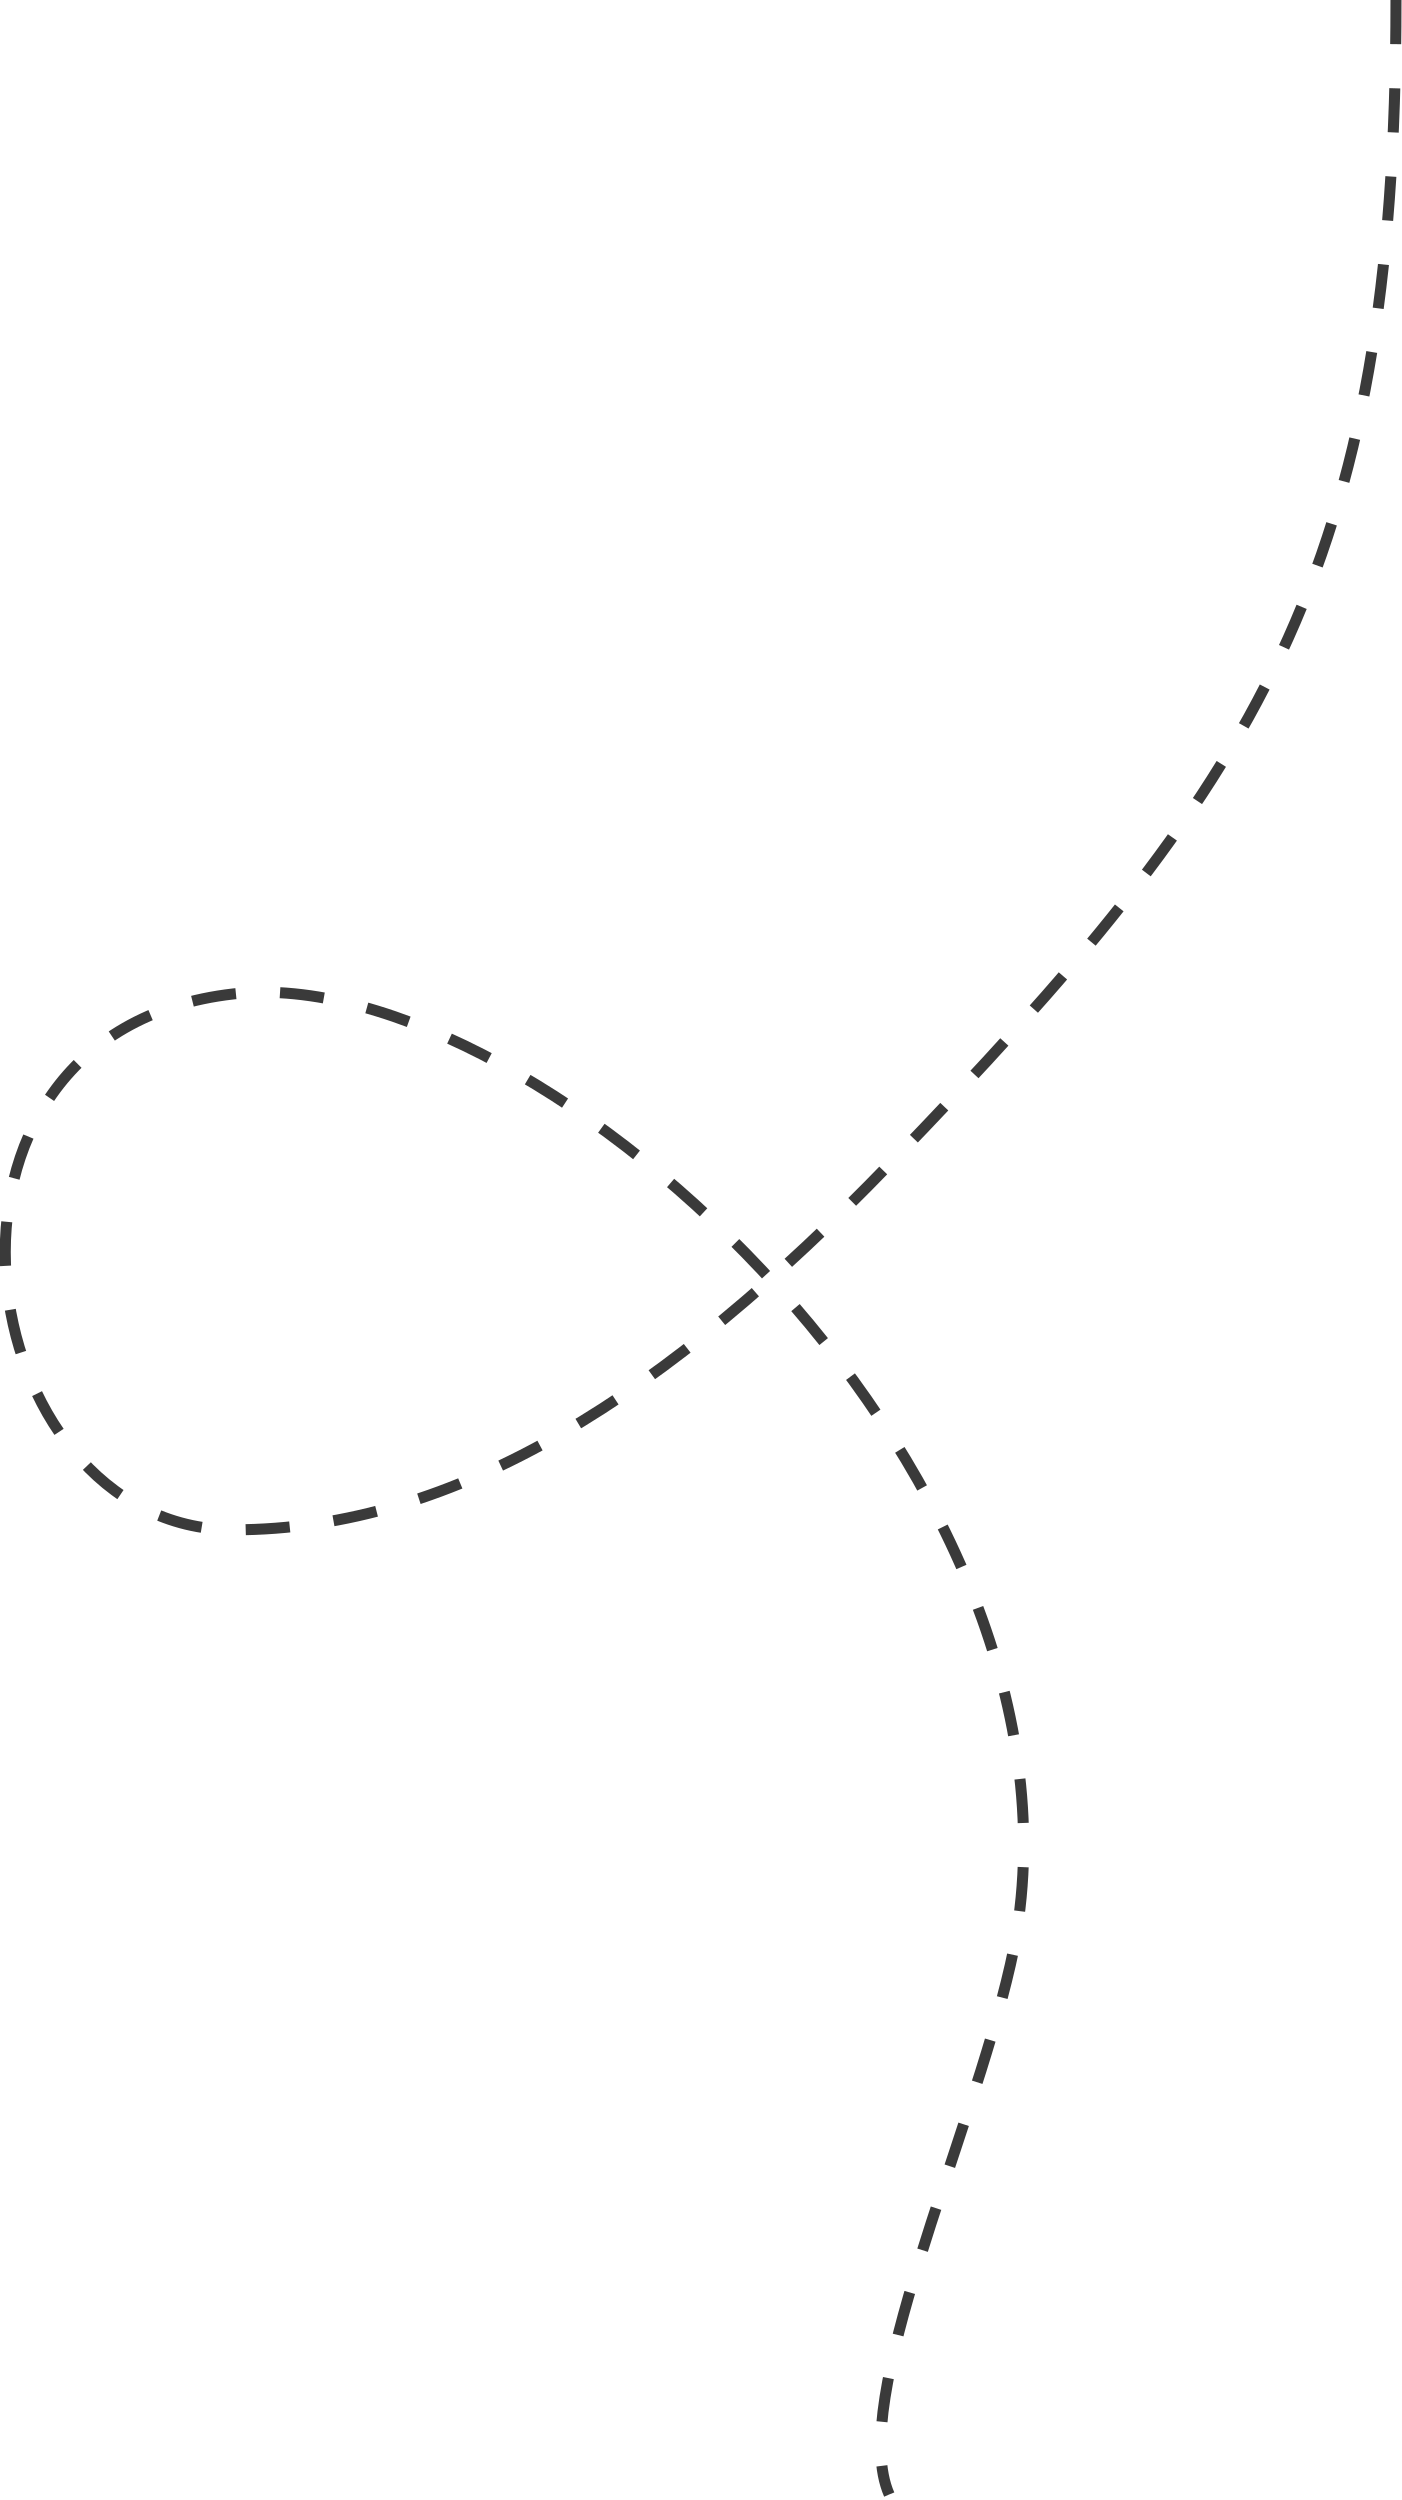
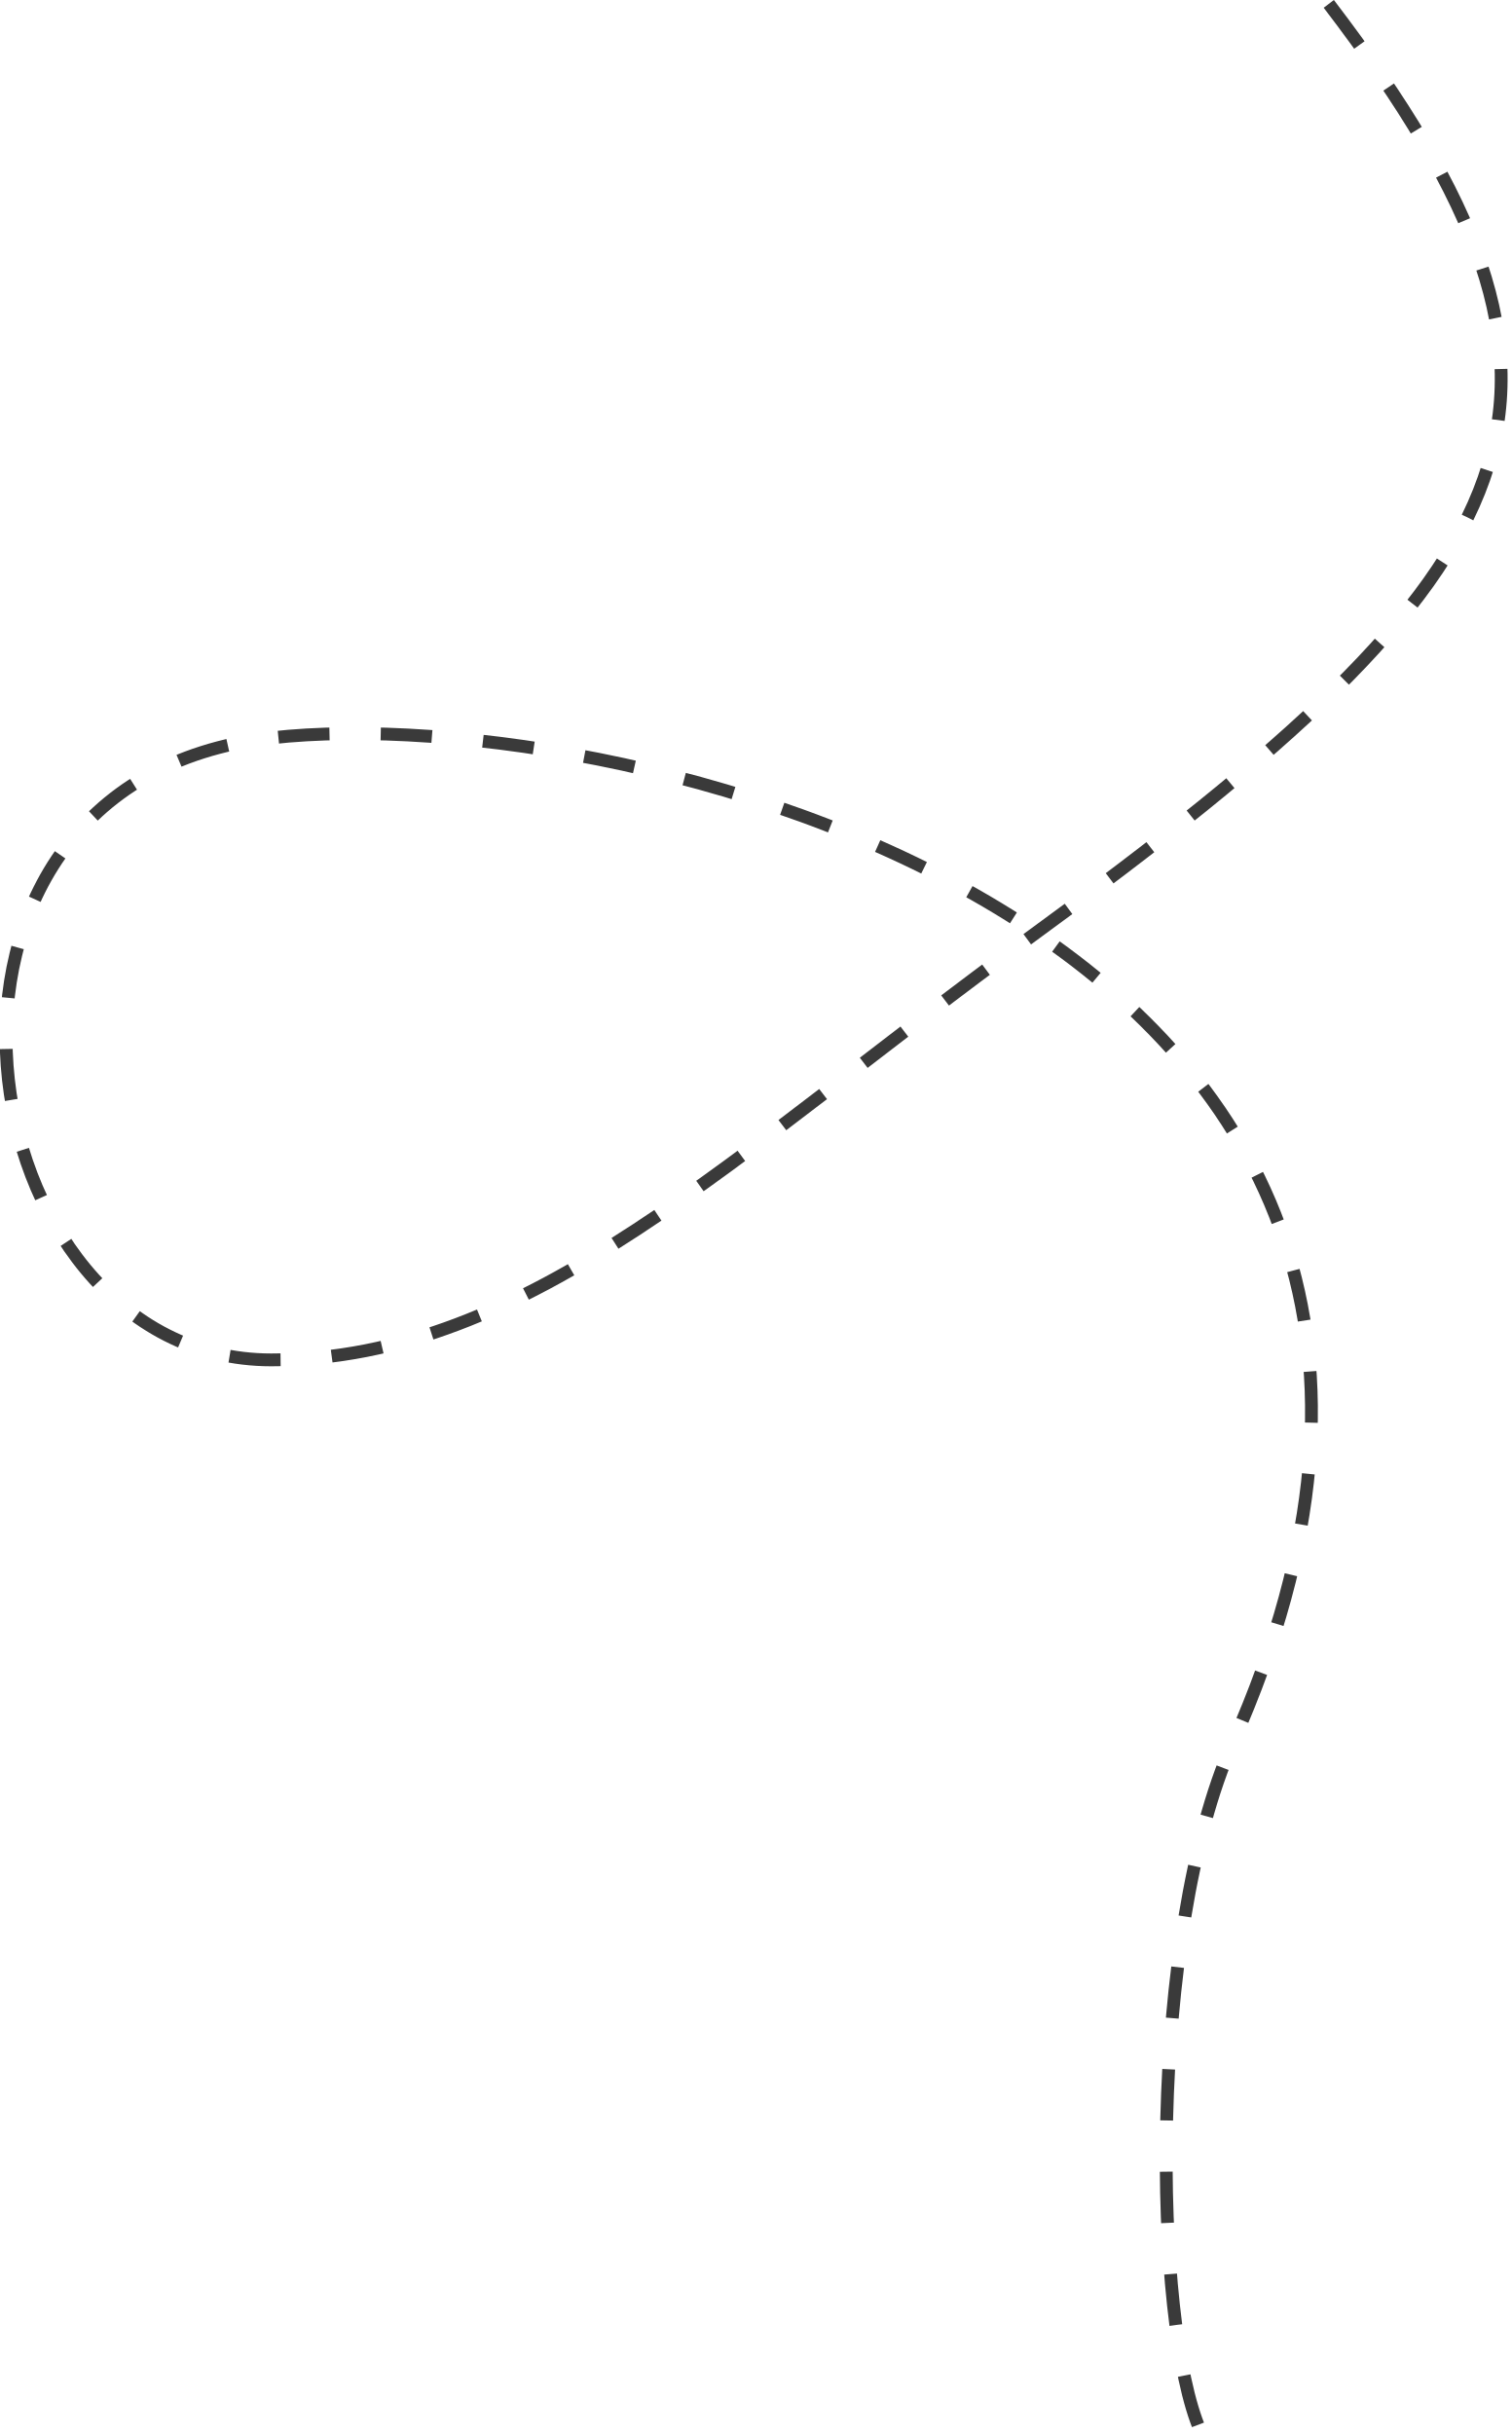
- <svg xmlns="http://www.w3.org/2000/svg" width="254" height="453" viewBox="0 0 254 453" fill="none">
-   <path d="M252.953 -1.10153e-05C252.953 103.913 227.977 141.749 161.122 210.986C120.879 252.663 82.766 277.203 42.34 277.203C-5.707 277.203 -19.546 187.093 42.34 180.094C98.238 173.772 202.609 269.829 183.082 355.989C175.828 387.993 153.636 435.01 161.122 452" stroke="#3A3A3A" stroke-width="2" stroke-dasharray="8 8" />
+ <svg xmlns="http://www.w3.org/2000/svg" width="236" height="380" viewBox="0 0 236 380" fill="none">
+   <path d="M207.453 0.607C254.453 62.107 240.453 88.33 161.122 146.091C114.286 180.193 82.766 212.308 42.34 212.308C-5.707 212.308 -19.546 122.199 42.34 115.2C98.238 108.878 248.453 146.092 192.453 272.107C179.127 302.095 179.967 362.618 187.453 379.607" stroke="#3A3A3A" stroke-width="2" stroke-dasharray="8 8" />
</svg>
